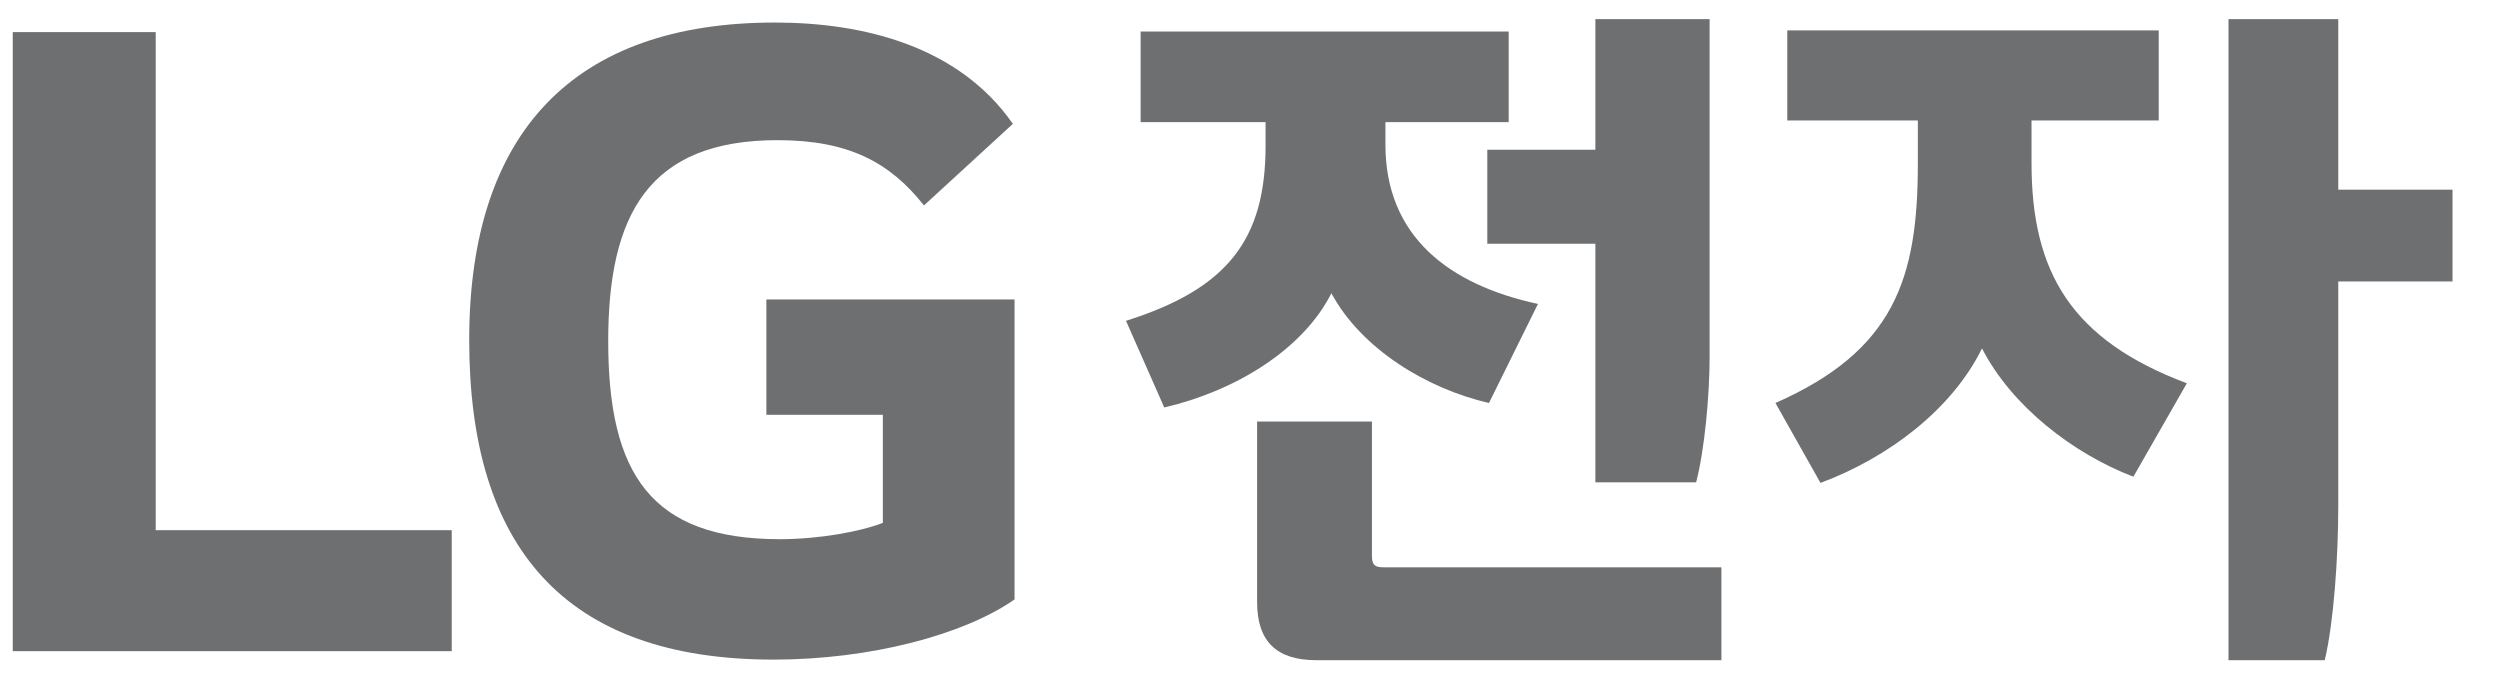
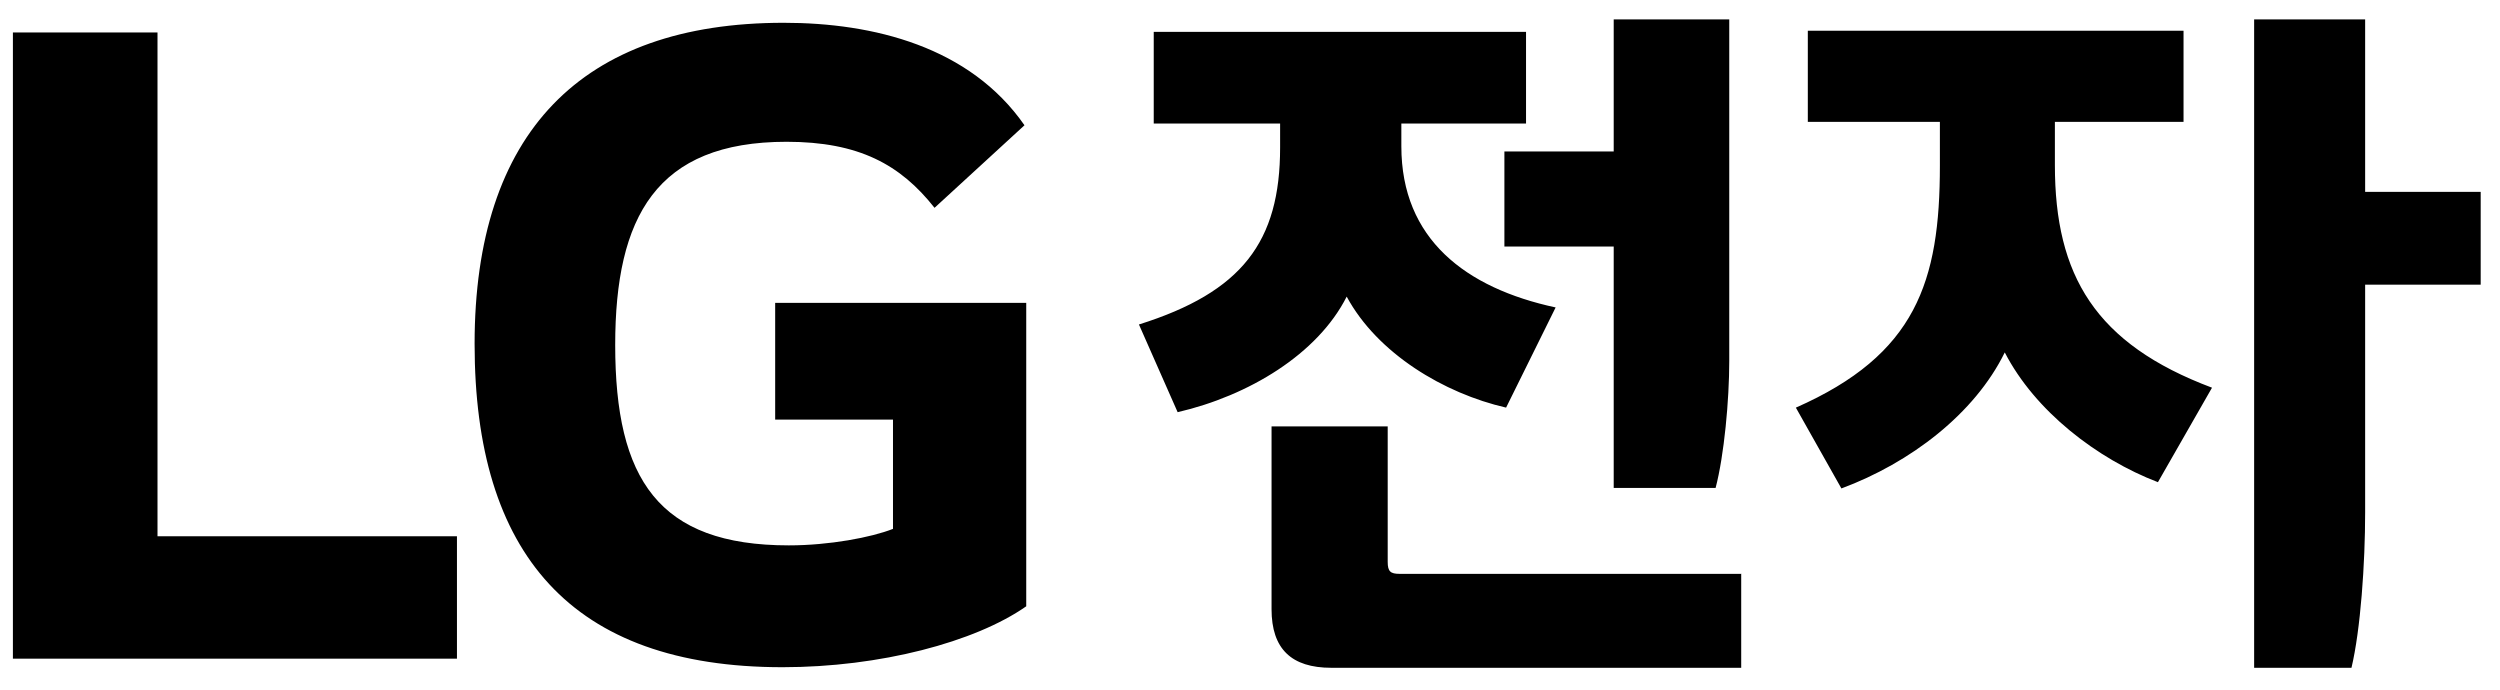
- <svg xmlns="http://www.w3.org/2000/svg" width="88px" height="24px" viewBox="0 0 88 24" version="1.1">
-   <g id="Page-1" stroke="none" stroke-width="1" fill="none" fill-rule="evenodd">
-     <g id="lg-로고" fill="#6D6F71" fill-rule="nonzero">
-       <g id="Group" transform="translate(0.053064, 0.323438)">
-         <path d="M40.097,0.787 L40.097,3.976 L44.495,3.976 L44.495,4.808 C44.495,8.097 43.167,9.84 39.582,10.969 L40.929,14.02 C43.405,13.446 45.802,12 46.812,9.999 C47.882,11.98 50.2,13.366 52.359,13.862 L54.083,10.375 C50.953,9.702 48.714,7.998 48.714,4.769 L48.714,3.976 L53.053,3.976 L53.053,0.787 L40.097,0.787 Z M60.145,0.351 L56.104,0.351 L56.104,4.947 L52.3,4.947 L52.3,8.255 L56.104,8.255 L56.104,16.655 L59.65,16.655 C59.947,15.526 60.125,13.604 60.125,12.237 L60.125,0.351 L60.145,0.351 Z M60.561,19.646 L48.655,19.646 C48.338,19.646 48.239,19.567 48.239,19.23 L48.239,14.515 L44.197,14.515 L44.197,20.875 C44.197,22.261 44.891,22.915 46.278,22.915 L60.541,22.915 L60.541,19.646 L60.561,19.646 Z M62.859,0.747 L62.859,3.917 L67.455,3.917 L67.455,5.442 C67.455,9.484 66.623,12.019 62.443,13.862 L64.028,16.675 C66.425,15.783 68.663,14.08 69.713,11.94 C70.763,13.981 72.923,15.645 75.042,16.457 L76.924,13.168 C72.863,11.643 71.457,9.266 71.457,5.422 L71.457,3.917 L75.934,3.917 L75.934,0.747 L62.859,0.747 Z M86.275,6.354 L82.254,6.354 L82.254,0.351 L78.39,0.351 L78.39,22.915 L81.778,22.915 C82.095,21.588 82.254,19.29 82.254,17.507 L82.254,9.583 L86.275,9.583 L86.275,6.354 Z" id="Shape" />
-         <polygon id="Path" points="6.617 22.598 15.848 22.598 15.848 18.339 5.428 18.339 5.428 0.807 0.396 0.807 0.396 22.598" />
-         <path d="M26.923,14.278 L31.023,14.278 L31.023,18.081 C30.271,18.379 28.805,18.656 27.398,18.656 C22.861,18.656 21.356,16.358 21.356,11.683 C21.356,7.225 22.782,4.61 27.319,4.61 C29.835,4.61 31.281,5.403 32.47,6.908 L35.6,4.036 C33.698,1.302 30.35,0.47 27.22,0.47 C20.167,0.47 16.463,4.313 16.463,11.643 C16.463,18.933 19.811,22.895 27.18,22.895 C30.568,22.895 33.876,22.024 35.659,20.776 L35.659,10.217 L26.923,10.217 L26.923,14.278 L26.923,14.278 Z" id="Path" />
+ <svg xmlns="http://www.w3.org/2000/svg" width="87" height="24" viewBox="0 0 87 24">
+   <g fill="none" fill-rule="evenodd">
+     <g fill="#000" fill-rule="nonzero">
+       <g>
+         <g>
+           <g>
+             <g>
+               <path d="M40.15 1.11V4.3h4.398v.832c0 3.288-1.328 5.032-4.913 6.16l1.347 3.052c2.476-.575 4.873-2.021 5.883-4.022 1.07 1.981 3.388 3.368 5.547 3.863l1.724-3.486c-3.13-.674-5.369-2.378-5.369-5.607V4.3h4.339V1.11H40.15zM60.198.674h-4.041V5.27h-3.804V8.58h3.804v8.4h3.546c.297-1.13.475-3.051.475-4.418V.674h.02zm.416 19.296H48.708c-.317 0-.416-.08-.416-.416v-4.715H44.25v6.36c0 1.386.694 2.04 2.08 2.04h14.264v-3.27h.02zm2.298-18.9v3.17h4.596v1.526c0 4.041-.832 6.577-5.012 8.42l1.585 2.812c2.397-.891 4.636-2.595 5.685-4.734 1.05 2.04 3.21 3.704 5.33 4.516l1.882-3.288c-4.062-1.526-5.468-3.903-5.468-7.746V4.24h4.477V1.07H62.912zm23.416 5.607h-4.021V.674h-3.863V23.24h3.387c.317-1.328.476-3.626.476-5.409V9.906h4.021V6.677zM6.67 22.922L15.902 22.922 15.902 18.662 5.481 18.662 5.481 1.13.449 1.13.449 22.922zM26.976 14.601h4.1v3.804c-.752.297-2.218.574-3.625.574-4.537 0-6.042-2.298-6.042-6.973 0-4.457 1.426-7.072 5.963-7.072 2.516 0 3.962.792 5.15 2.298l3.13-2.873c-1.901-2.734-5.25-3.566-8.38-3.566-7.052 0-10.756 3.843-10.756 11.173 0 7.29 3.348 11.253 10.717 11.253 3.388 0 6.696-.872 8.48-2.12V10.54h-8.737v4.061z" transform="translate(-661 -881) translate(621 124) translate(0 128) translate(40 629)" />
+             </g>
+           </g>
+         </g>
      </g>
    </g>
  </g>
</svg>
